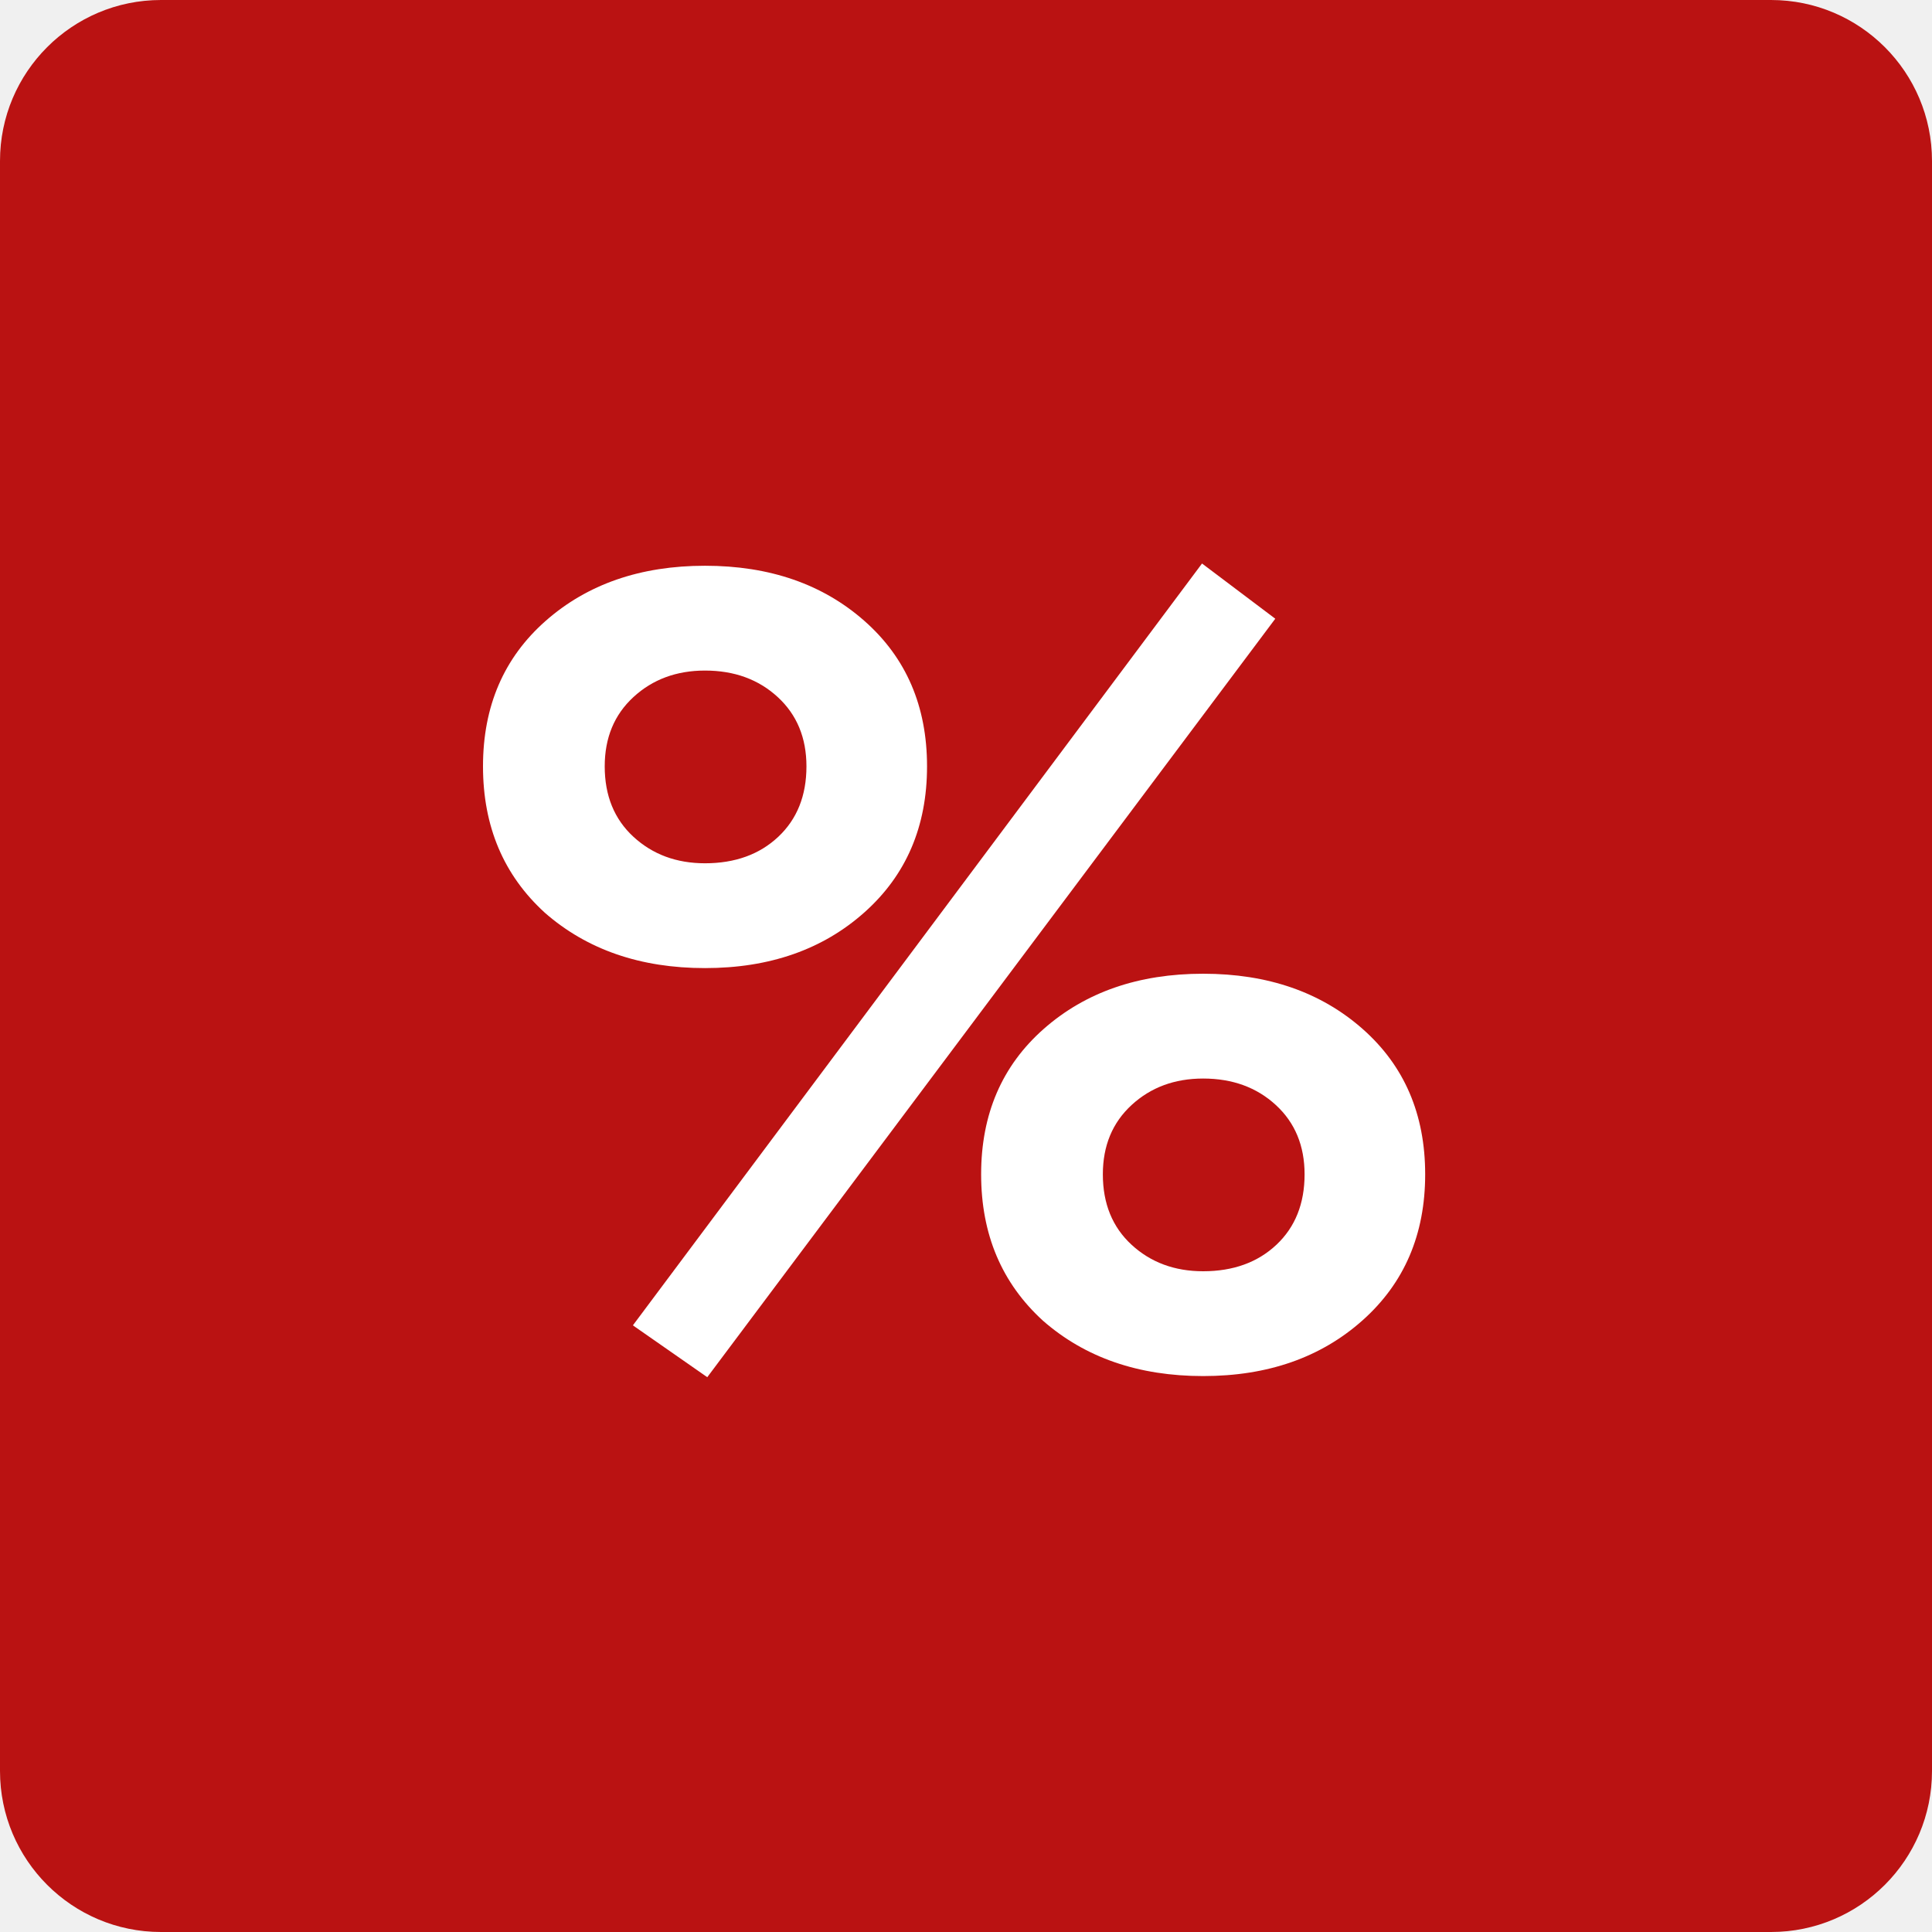
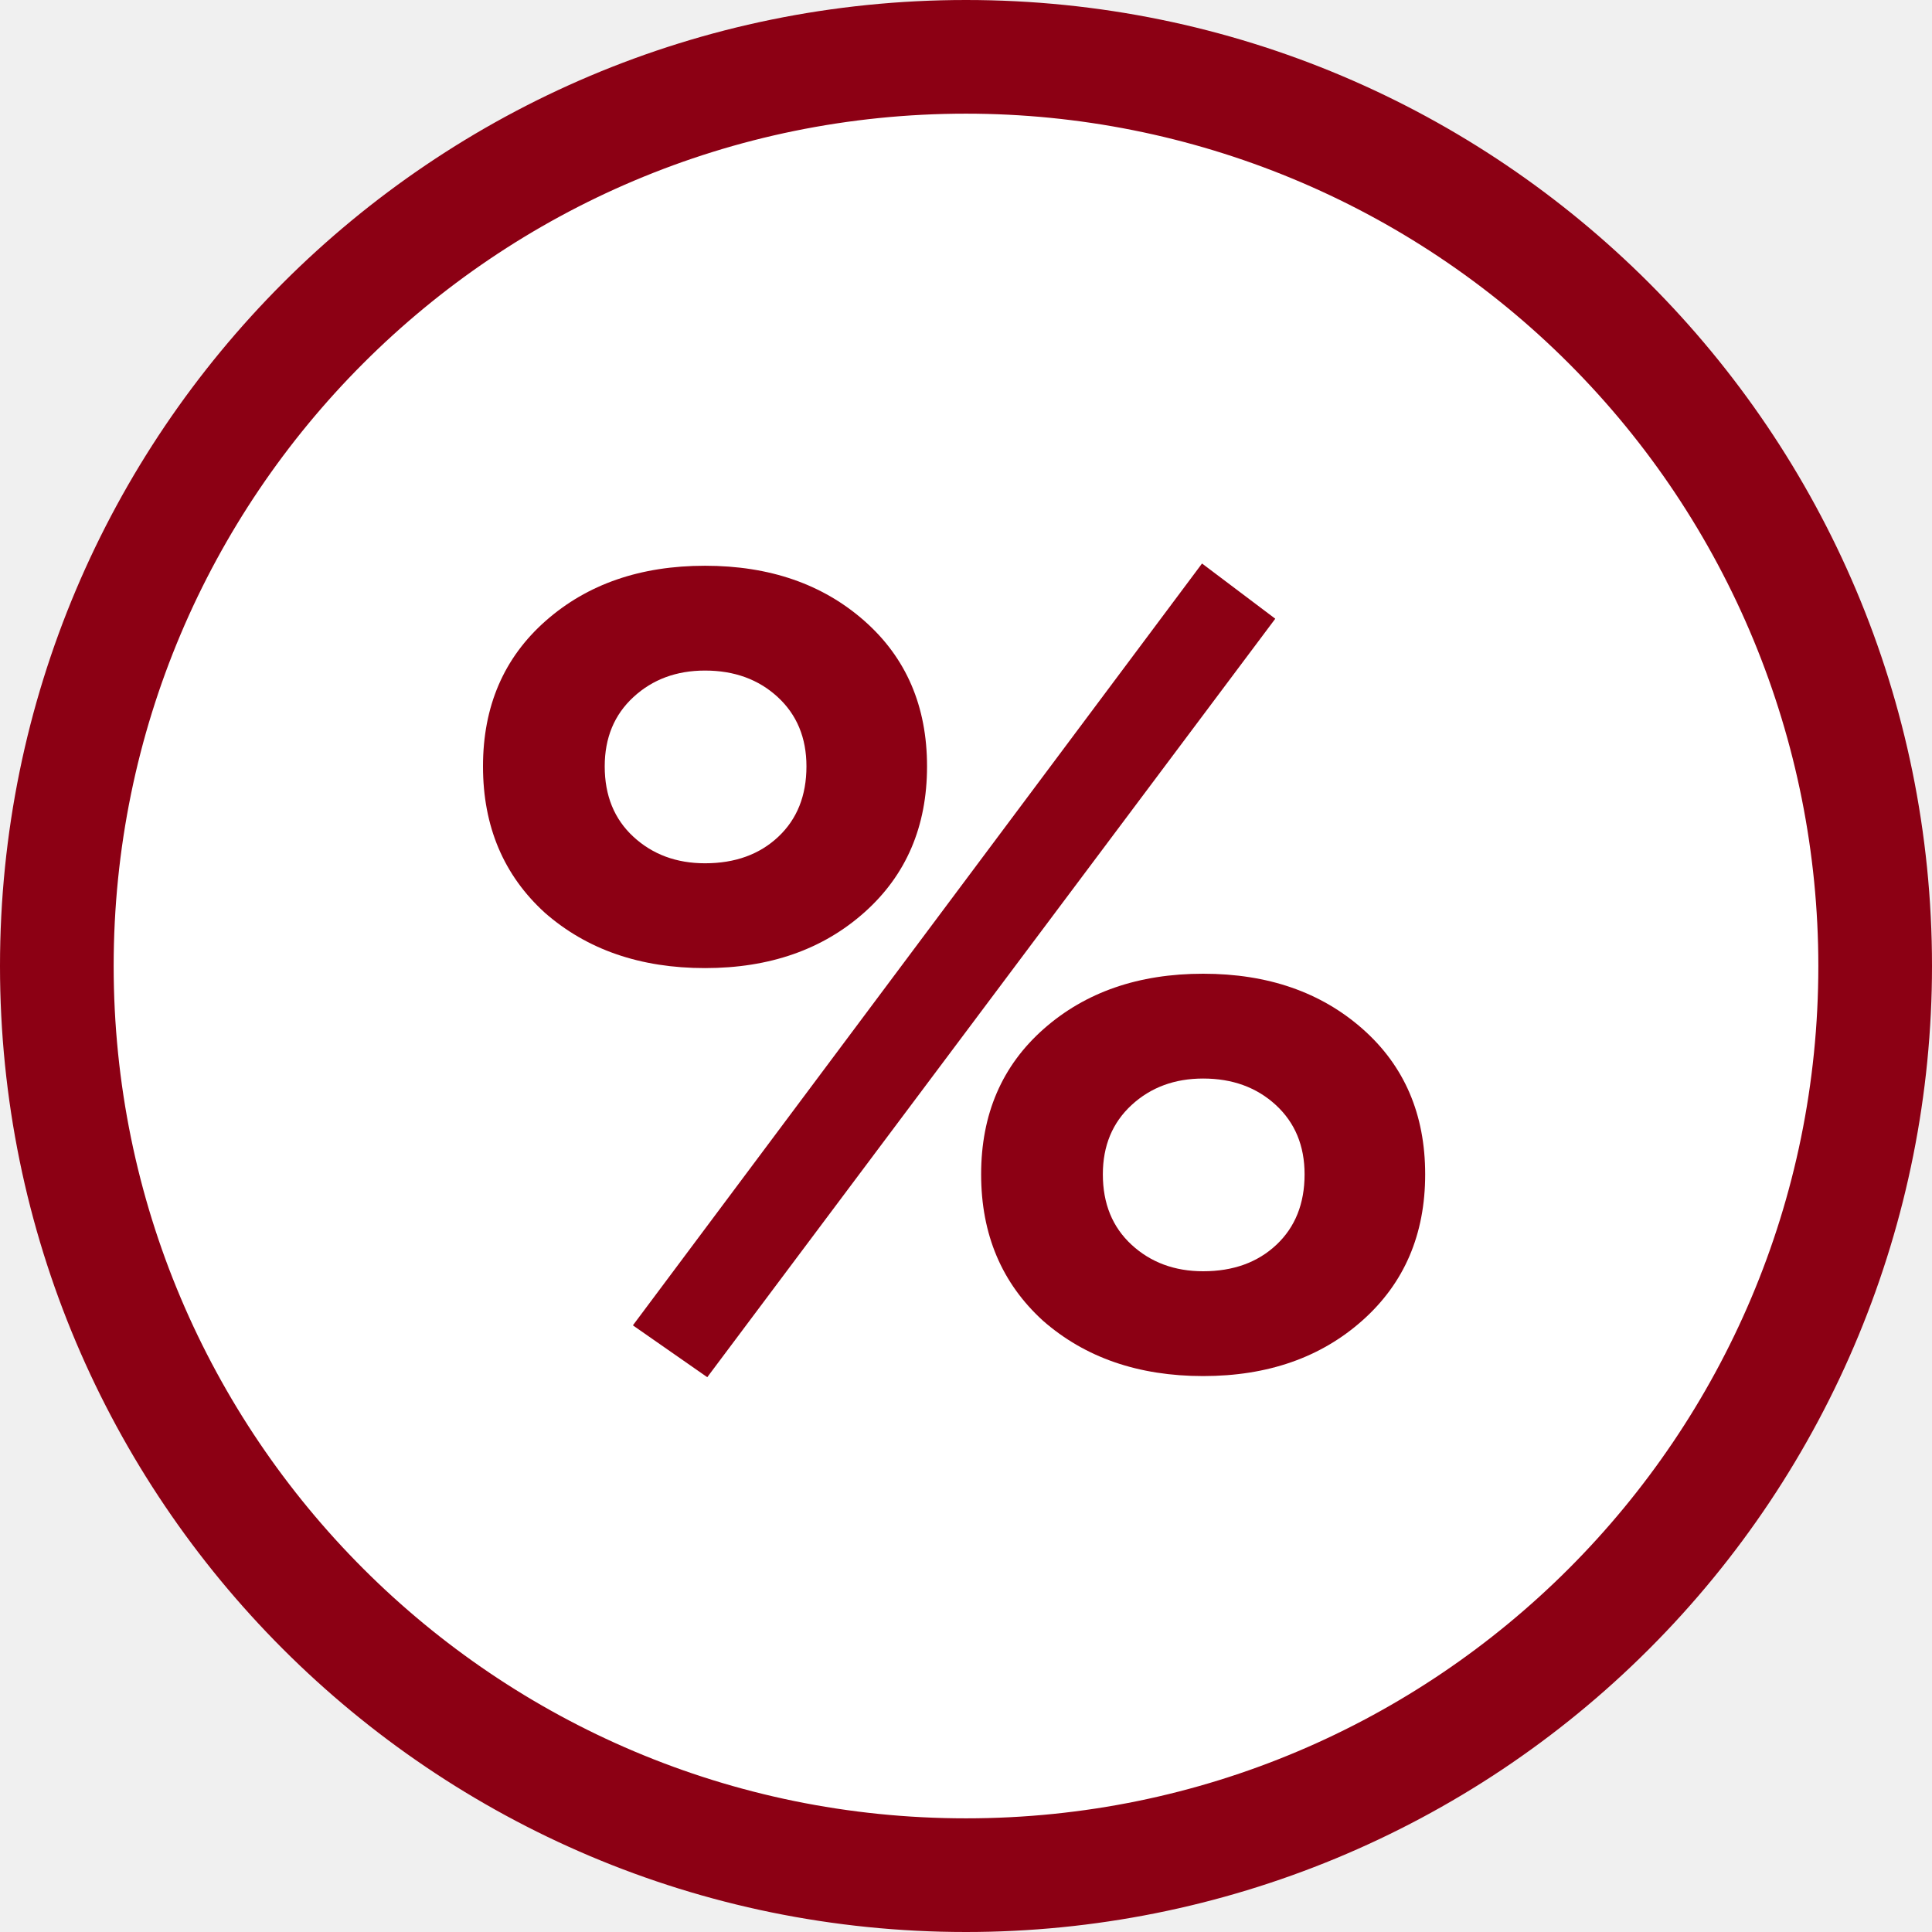
- <svg xmlns="http://www.w3.org/2000/svg" width="24" height="24" viewBox="0 0 24 24">
-   <g fill="none" fill-rule="evenodd">
-     <rect width="24" height="24" fill="#BA1212" rx="2" />
-     <path fill="#FFF" fill-rule="nonzero" d="M8.786,17.108 L15.842,7.686 L14.932,7 L7.862,16.464 L8.786,17.108 Z M8.758,12.026 C9.561,12.026 10.221,11.795 10.739,11.333 C11.257,10.871 11.516,10.267 11.516,9.52 C11.516,8.773 11.257,8.171 10.739,7.714 C10.221,7.257 9.561,7.028 8.758,7.028 C7.955,7.028 7.295,7.257 6.777,7.714 C6.259,8.171 6,8.773 6,9.52 C6,10.267 6.257,10.873 6.77,11.34 C7.293,11.797 7.955,12.026 8.758,12.026 Z M8.758,10.724 C8.403,10.724 8.107,10.614 7.869,10.395 C7.631,10.176 7.512,9.884 7.512,9.52 C7.512,9.165 7.631,8.878 7.869,8.659 C8.107,8.44 8.403,8.33 8.758,8.33 C9.122,8.33 9.423,8.44 9.661,8.659 C9.899,8.878 10.018,9.165 10.018,9.52 C10.018,9.884 9.901,10.176 9.668,10.395 C9.435,10.614 9.131,10.724 8.758,10.724 Z M14.946,17.094 C15.749,17.094 16.409,16.863 16.927,16.401 C17.445,15.939 17.704,15.335 17.704,14.588 C17.704,13.841 17.445,13.239 16.927,12.782 C16.409,12.325 15.749,12.096 14.946,12.096 C14.143,12.096 13.483,12.325 12.965,12.782 C12.447,13.239 12.188,13.841 12.188,14.588 C12.188,15.335 12.445,15.941 12.958,16.408 C13.481,16.865 14.143,17.094 14.946,17.094 Z M14.946,15.792 C14.591,15.792 14.295,15.682 14.057,15.463 C13.819,15.244 13.7,14.952 13.7,14.588 C13.7,14.233 13.819,13.946 14.057,13.727 C14.295,13.508 14.591,13.398 14.946,13.398 C15.31,13.398 15.611,13.508 15.849,13.727 C16.087,13.946 16.206,14.233 16.206,14.588 C16.206,14.952 16.089,15.244 15.856,15.463 C15.623,15.682 15.319,15.792 14.946,15.792 Z" />
+ <svg xmlns="http://www.w3.org/2000/svg" xmlns:xlink="http://www.w3.org/1999/xlink" width="24px" height="24px" viewBox="0 0 24 24" version="1.1">
+   <defs>
+     <rect width="24" height="24" id="artboard_1" />
+     <clipPath id="clip_1">
+       <use xlink:href="#artboard_1" clip-rule="evenodd" />
+     </clipPath>
+   </defs>
+   <g id="sale" clip-path="url(#clip_1)">
+     <path d="M11.294 0C17.532 3.13475e-16 22.588 5.057 22.588 11.294C22.588 17.532 17.532 22.588 11.294 22.588C5.057 22.588 7.83687e-16 17.532 0 11.294C-7.83687e-16 5.057 5.057 1.09716e-15 11.294 0Z" transform="translate(0.7058824 0.7058824)" id="Path" fill="#FFFFFF" stroke="none" />
+     <path d="M0 12C0 18.627 5.373 24 12 24C15.183 24 18.235 22.736 20.485 20.485C22.736 18.235 24 15.183 24 12C24 5.373 18.627 0 12 0C5.373 0 0 5.373 0 12ZM1.412 12C1.412 6.152 6.152 1.412 12 1.412C14.808 1.412 17.501 2.527 19.487 4.513C21.473 6.499 22.588 9.192 22.588 12C22.588 17.848 17.848 22.588 12 22.588C6.152 22.588 1.412 17.848 1.412 12Z" id="Shape" fill="#8C0014" fill-rule="evenodd" stroke="none" />
+     <path d="M2.786 10.108L9.842 0.686L8.932 0L1.862 9.464L2.786 10.108ZM2.758 5.026Q3.962 5.026 4.739 4.333Q5.516 3.64 5.516 2.52Q5.516 1.4 4.739 0.714Q3.962 0.028 2.758 0.028Q1.554 0.028 0.777 0.714Q0 1.4 0 2.52Q0 3.64 0.77 4.34Q1.554 5.026 2.758 5.026ZM1.869 3.395Q2.226 3.724 2.758 3.724Q3.318 3.724 3.668 3.395Q4.018 3.066 4.018 2.52Q4.018 1.988 3.661 1.659Q3.304 1.33 2.758 1.33Q2.226 1.33 1.869 1.659Q1.512 1.988 1.512 2.52Q1.512 3.066 1.869 3.395ZM8.946 10.094Q10.15 10.094 10.927 9.401Q11.704 8.708 11.704 7.588Q11.704 6.468 10.927 5.782Q10.15 5.096 8.946 5.096Q7.742 5.096 6.965 5.782Q6.188 6.468 6.188 7.588Q6.188 8.708 6.958 9.408Q7.742 10.094 8.946 10.094ZM8.057 8.463C8.295 8.682 8.591 8.792 8.946 8.792Q9.506 8.792 9.856 8.463C10.089 8.244 10.206 7.952 10.206 7.588Q10.206 7.056 9.849 6.727C9.611 6.508 9.31 6.398 8.946 6.398Q8.414 6.398 8.057 6.727Q7.7 7.056 7.7 7.588Q7.7 8.134 8.057 8.463Z" transform="translate(6 7)" id="%" fill="#8C0014" fill-rule="evenodd" stroke="none" />
  </g>
</svg>
